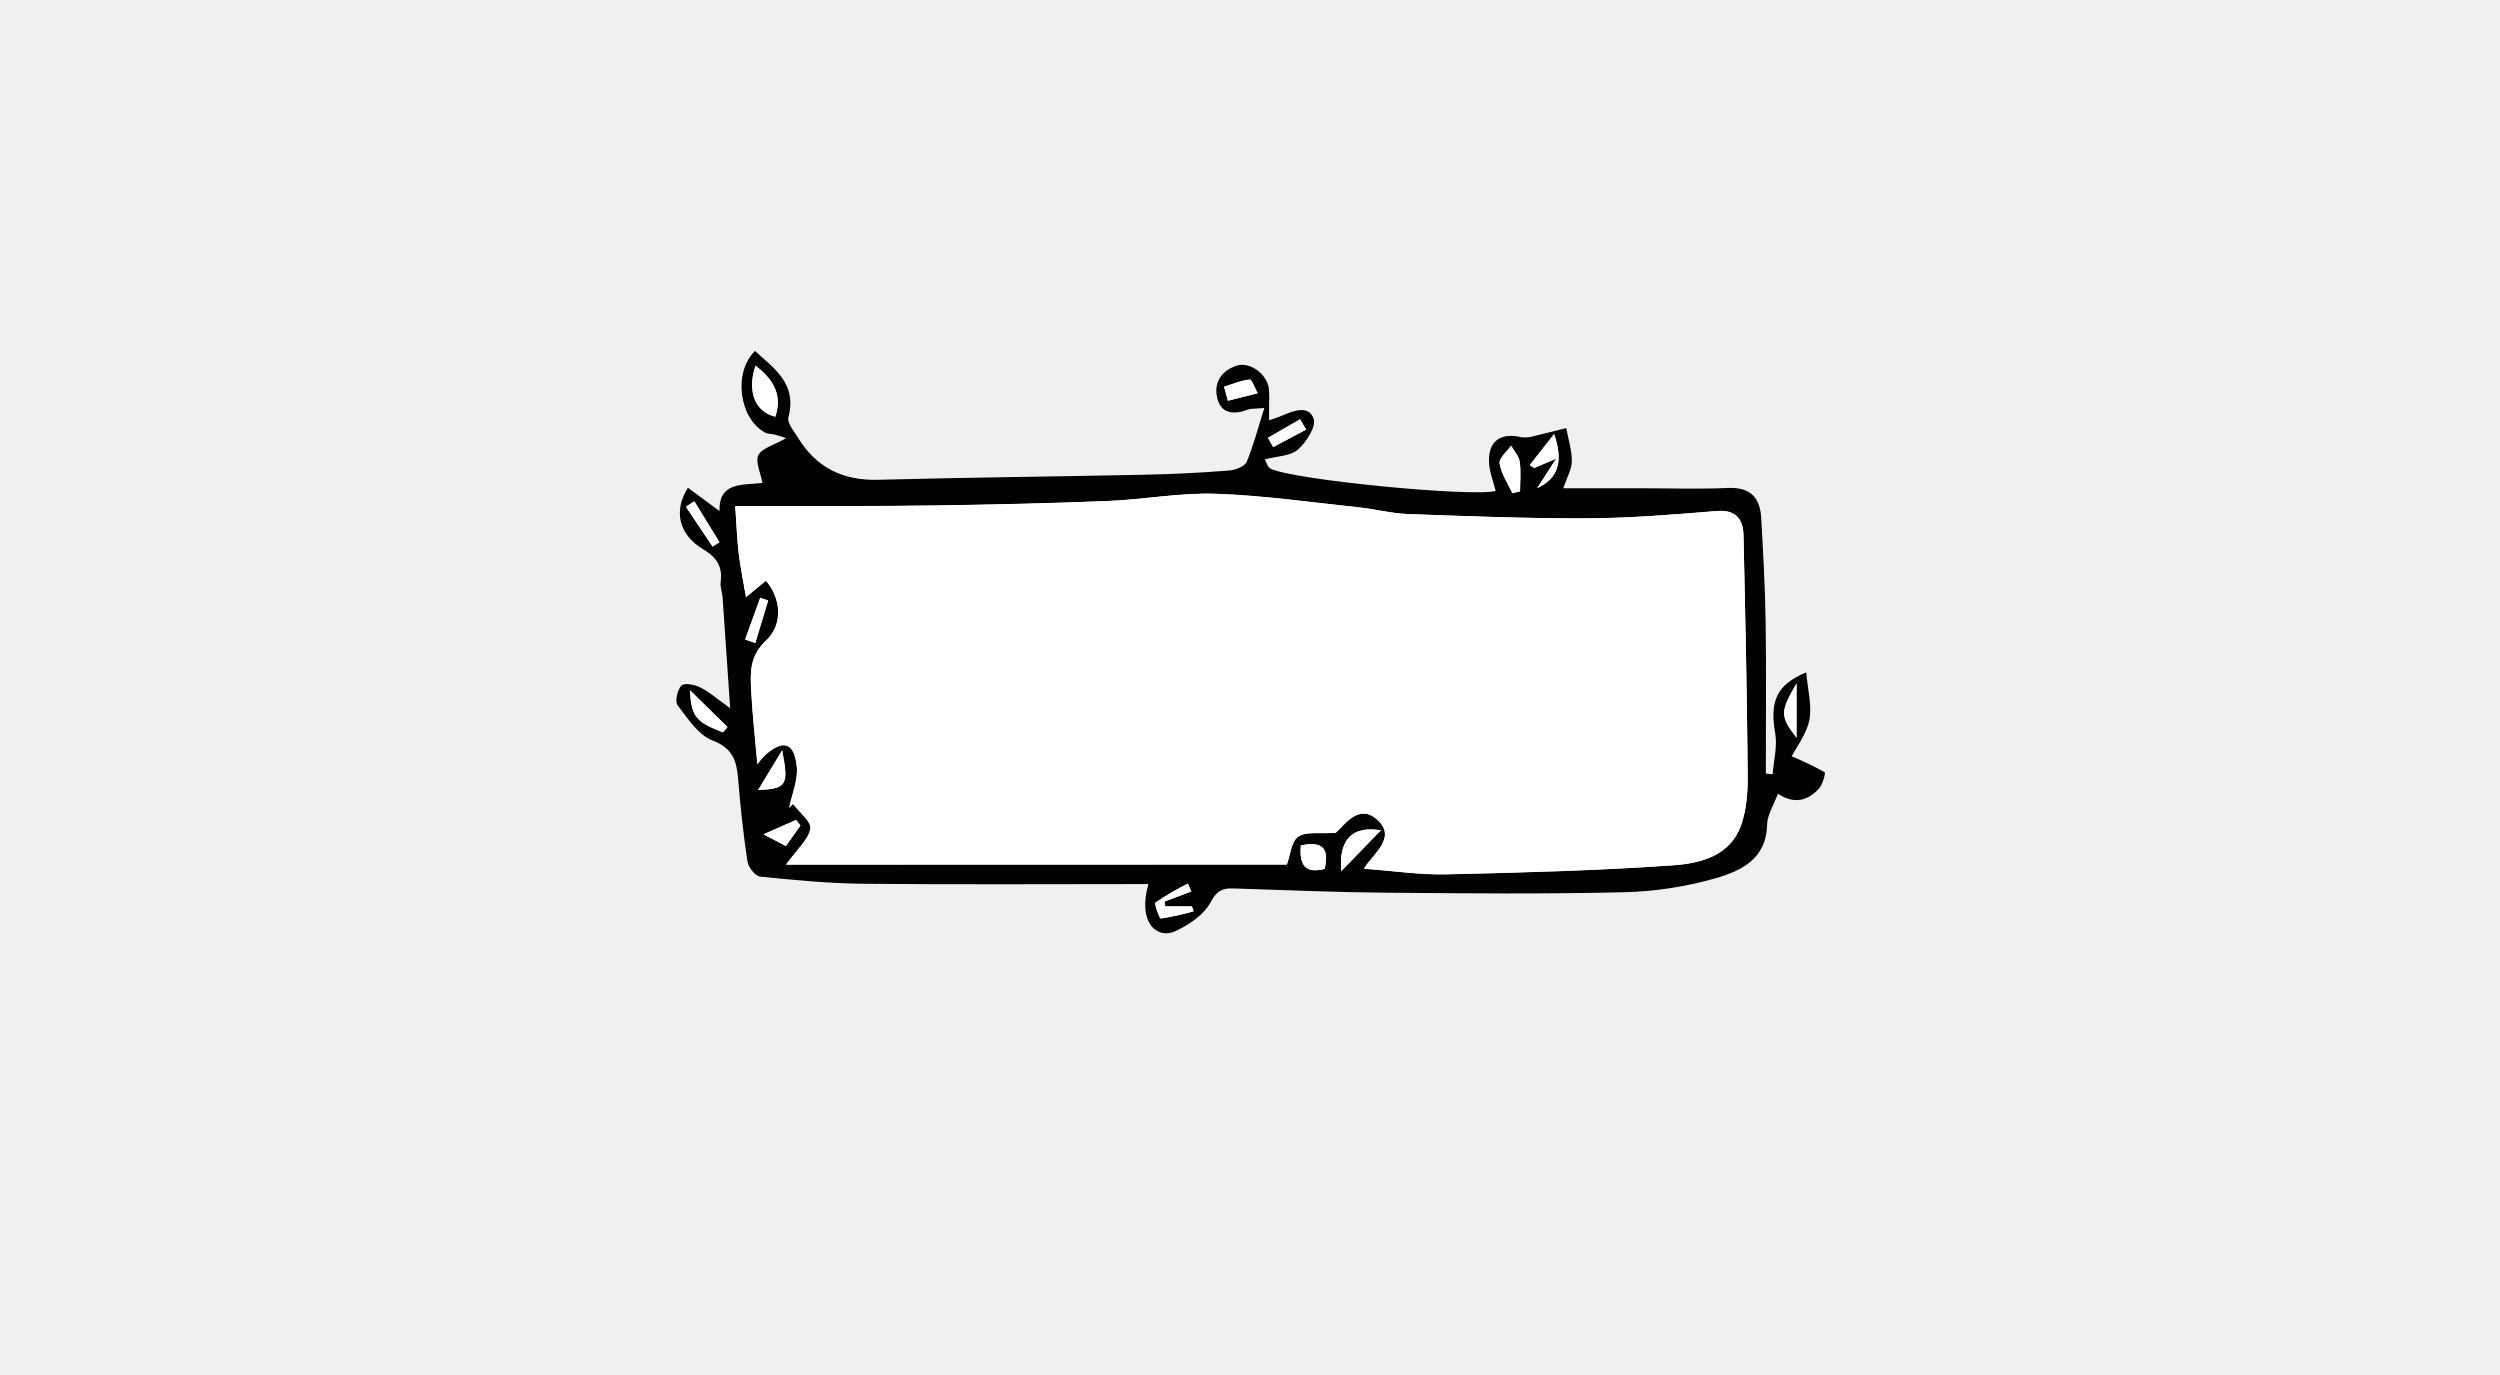
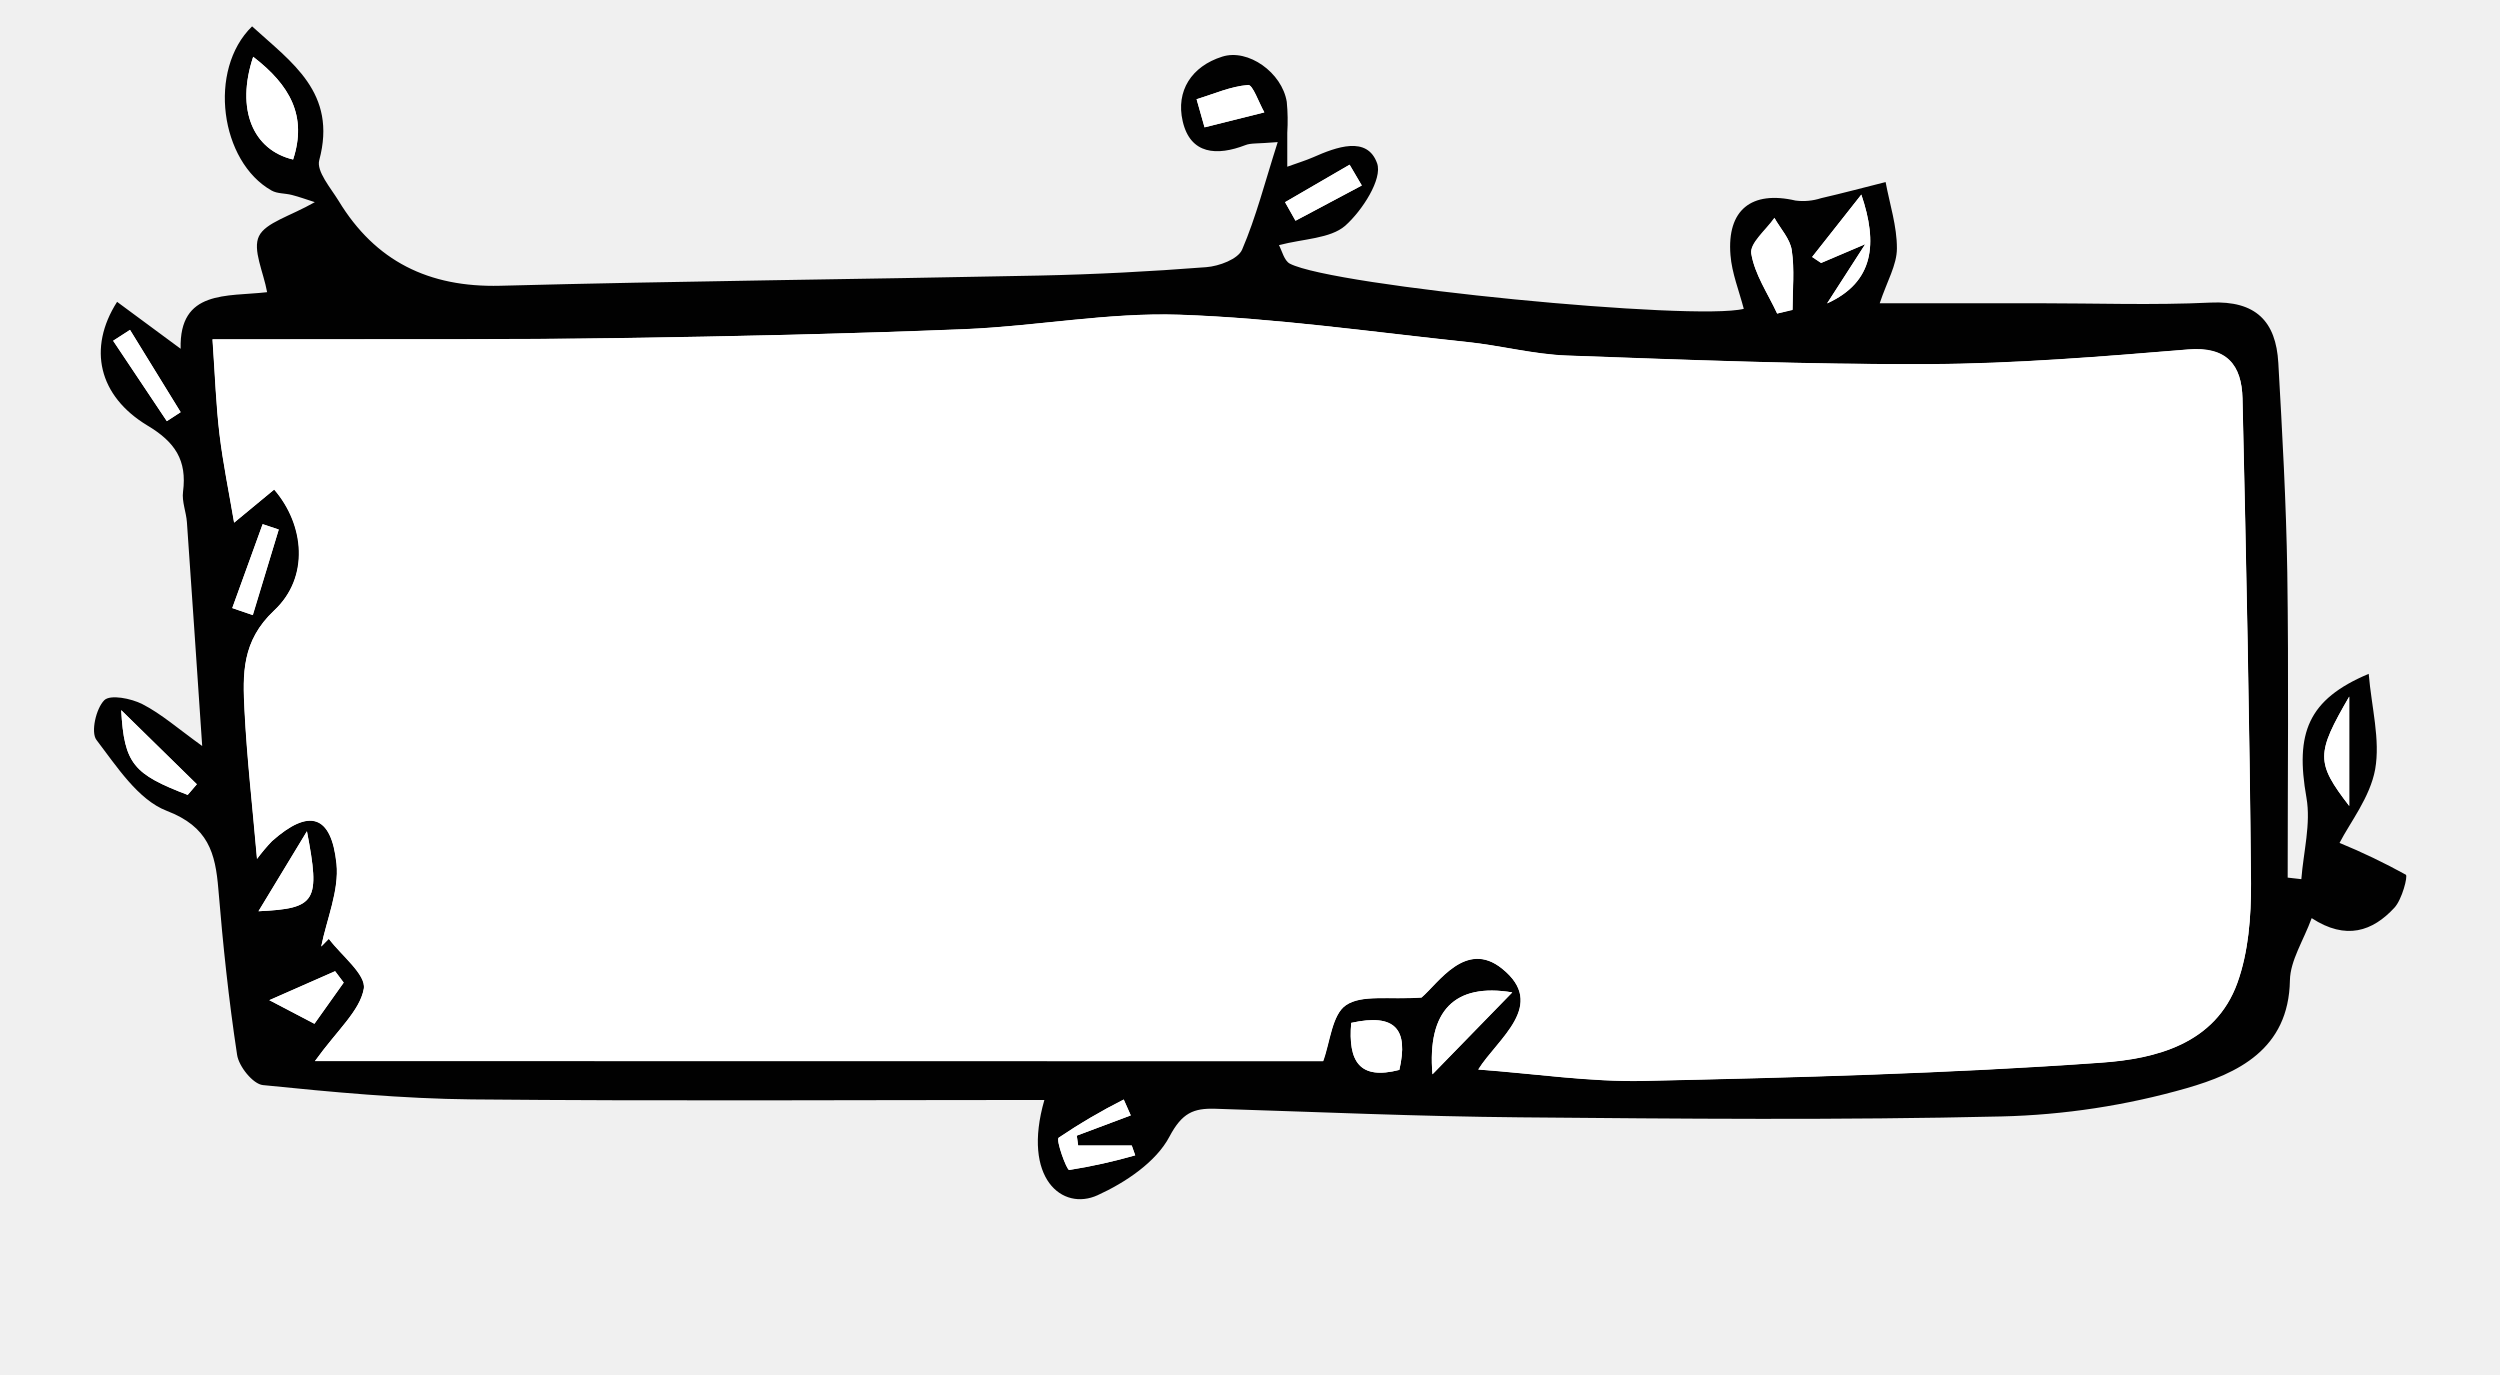
- <svg xmlns="http://www.w3.org/2000/svg" width="400" height="220" id="Layer_1" data-name="Layer 1" viewBox="0 0 818.96 520.08">
+ <svg xmlns="http://www.w3.org/2000/svg" width="400" height="220" id="Layer_1" data-name="Layer 1" viewBox="0 0 818.96 460">
  <defs>
    <style>.cls-1{fill:#010101;}.cls-2{fill:#fff;}</style>
  </defs>
  <g id="Layer_3" data-name="Layer 3">
-     <path class="cls-1" d="M414.9,154.33c-3.84.32-5,.16-6.06.55-5.33,2.06-10.35,1.79-11.79-4.46-1.31-5.66,1.64-10.3,7.43-12.12,4.85-1.55,11.25,3,12.12,8.48a37.71,37.71,0,0,1,.1,5.82V159c1.89-.69,3.37-1.14,4.85-1.77,4.37-1.92,10.15-4.08,12,1.13,1.06,2.95-2.79,8.92-6,11.75-2.81,2.42-7.83,2.42-12.44,3.63.57,1,1,2.93,2.05,3.48,8.27,4.27,76,10.82,85.27,8.49-.87-3.38-2.23-6.72-2.5-10.14-.66-8.48,4-12.12,12.25-10.2a11.11,11.11,0,0,0,4.79-.45c4-.92,8-2,12.12-3,.77,4.16,2.14,8.33,2.12,12.47,0,3.09-1.86,6.17-3.22,10.29h29.73c10.8,0,21.63.39,32.41-.12,8.48-.38,12.28,3.52,12.71,11.34.74,13.1,1.48,26.22,1.67,39.35.28,19.1.08,38.23.08,57.34l2.57.29c.39-5.12,1.82-10.42,1-15.31-2.14-12.13.26-18.45,11.7-23.27.54,6.32,2.2,12.37,1.22,17.93-1,5.26-4.73,10-6.7,13.84a119.49,119.49,0,0,1,12.45,6c.43.26-.71,4.67-2.14,6.21-4.08,4.4-9.07,6.17-15.54,1.95-1.57,4.27-4,7.95-4.09,11.67-.22,13-9.93,17.53-19.39,20.27a138.08,138.08,0,0,1-34.8,5.31c-30.14.72-60.32.44-90.48.17-19.08-.17-38.15-1-57.23-1.61-4.08-.12-6.23.78-8.59,5.24-2.53,4.79-8.3,8.63-13.51,11-6.58,3-14.25-3.11-10-17.89-36.27,0-71.92.23-107.56-.11-13.09-.13-26.21-1.37-39.25-2.69-1.87-.19-4.55-3.53-4.85-5.71-1.57-10.29-2.66-20.68-3.52-31.08-.56-6.83-1.86-11.72-9.7-14.73-5.38-2.07-9.4-8.35-13.21-13.33-1.08-1.45-.07-5.88,1.48-7.45,1.1-1.1,5.07-.34,7.16.74,3.56,1.82,6.64,4.55,11.25,7.86-1-14.84-1.91-28.44-2.87-42-.13-1.92-1-3.88-.73-5.73.77-5.91-1.46-9.33-6.72-12.47-9.11-5.52-11.22-14.46-5.65-23.2l11.94,8.81c-.29-11.13,8.69-9.76,16.24-10.63-.68-3.76-2.77-8-1.53-10.55s5.83-3.73,10.49-6.39c-1.56-.49-2.91-1-4.29-1.34s-2.74-.22-3.83-.84c-9.63-5.39-12-22.64-3.66-30.81,7.43,6.79,16,12.45,12.62,25.14-.56,2.08,2.13,5.19,3.63,7.64,6.9,11.37,17,16.29,30.31,15.95,33.74-.89,67.49-1.21,101.22-1.92,10.49-.21,21-.76,31.44-1.57,2.42-.18,6-1.52,6.76-3.3C410.83,168.45,412.48,161.92,414.9,154.33ZM423.39,327c1.31-3.52,1.67-8.72,4.33-10.54,3-2,8-1,14.18-1.43,3.16-2.69,8.33-10.91,15.13-5.44,8.56,6.87-.85,13.17-4.46,19,10.73.79,20.92,2.35,31.07,2.14,28.68-.65,57.4-1.4,86-3.43,10.08-.72,21.37-3.46,25.53-15,2.08-5.79,2.61-12.43,2.55-18.66-.26-30.39-.89-60.77-1.6-91.15-.11-6.18-2.86-9.81-10.24-9.16-16.22,1.33-32.49,2.68-48.74,2.75-22.65.1-45.31-.8-67.89-1.61-6.27-.23-12.46-1.89-18.73-2.55-18-1.9-36-4.51-54-5.12-13.41-.45-26.89,2.15-40.37,2.71-21.82.89-43.64,1.38-65.46,1.71-20.77.3-41.54.17-62.3.22H214.81c.48,6.91.66,12.41,1.32,17.87s1.78,10.91,2.74,16.57l7.53-6.22c5.77,6.64,6.7,16.5,0,22.72-6.14,5.76-5.91,12-5.58,18.69.45,9,1.48,18,2.35,28a34.15,34.15,0,0,1,2.79-3.33c7-6.17,11.17-5,12.12,4.25.52,5-1.82,10.35-2.87,15.54l1.43-1.45c2.42,3.16,7,6.74,6.57,9.39-.75,4.17-5,7.74-9.18,13.58ZM222.44,138.31c-3.29,9.88-.06,17.5,7.5,19.3C232.62,149.43,229.33,143.61,222.44,138.31ZM444,329.47l15-15.41C448.15,312.28,443,317.47,444,329.47Zm64.76-142.93,2.87-.75c0-3.73.39-7.53-.14-11.19-.32-2.11-2.12-4-3.25-6.06-1.56,2.25-4.67,4.75-4.35,6.69C504.5,179.16,507,182.76,508.73,186.54ZM387.3,337.18l-1.32-3a113.12,113.12,0,0,0-12.22,7.16c-.58.43,1.51,6.13,2,6.06a103.33,103.33,0,0,0,12.41-2.75l-.66-1.84H377.41l-.26-1.86ZM518.11,184.63c8.79-4,9.56-11.21,6.4-20.44l-9.21,11.74L517,177l8.29-3.53C522.13,178.4,520.13,181.51,518.11,184.63ZM210.13,277l1.72-2-14.21-13.92C198.2,271.16,200,273.07,210.13,277Zm218.58,42.82c-.62,7.28,1.58,10.77,9,8.84C439.51,321,437,318,428.71,319.79ZM616.2,258.5c-6.22,10.73-6.28,12.37,0,20.54ZM399.66,146.27l1.48,5.3,11.24-2.84c-1-1.8-2.18-5.22-3-5.14C406.06,143.87,402.88,145.33,399.66,146.27ZM223.43,298.82c10.91-.51,11.62-1.83,9.09-15Zm3.8-71.7-3-1-5.7,15.76,3.81,1.34Q224.81,235.15,227.23,227.12Zm-27.94-37.51-3.19,2.06,10.11,15.08,2.6-1.67ZM233.94,320l5.51-7.73-1.61-2.15-12.34,5.45ZM430.7,162.48l-2.29-3.9-12.13,7,1.94,3.48Z" />
-     <path class="cls-2" d="M423.44,327H234c4.21-5.84,8.43-9.41,9.18-13.58.47-2.65-4.21-6.23-6.57-9.39l-1.43,1.45c1.05-5.19,3.39-10.52,2.87-15.54-1-9.28-5.18-10.42-12.12-4.25a32.89,32.89,0,0,0-2.8,3.33c-.87-10-1.91-19-2.35-28-.33-6.72-.56-12.93,5.57-18.69,6.65-6.22,5.71-16.08,0-22.72l-7.53,6.22c-1-5.7-2.08-11.11-2.74-16.57s-.83-10.91-1.32-17.87h13.54c20.77,0,41.54.08,62.3-.22,21.82-.33,43.64-.82,65.46-1.71,13.48-.56,27-3.16,40.37-2.71,18.05.61,36.05,3.22,54.06,5.12,6.26.66,12.46,2.32,18.73,2.55,22.63.81,45.28,1.71,67.88,1.61,16.26-.07,32.53-1.42,48.75-2.75,7.27-.61,10.13,2.92,10.29,9.16.7,30.38,1.33,60.76,1.6,91.15,0,6.23-.47,12.87-2.56,18.66-4.16,11.54-15.44,14.28-25.53,15-28.61,2-57.33,2.78-86,3.43-10.15.21-20.34-1.35-31.07-2.14,3.64-5.8,13-12.12,4.46-19-6.8-5.45-12,2.75-15.13,5.44-6.14.44-11.2-.59-14.18,1.43C425.11,318.24,424.77,323.44,423.44,327Z" />
-     <path class="cls-2" d="M222.44,138.31c6.89,5.3,10.18,11.12,7.5,19.3C222.38,155.81,219.15,148.19,222.44,138.31Z" />
-     <path class="cls-2" d="M444,329.47c-1-12,4.18-17.19,15-15.41Z" />
-     <path class="cls-2" d="M508.73,186.54c-1.73-3.73-4.23-7.33-4.85-11.25-.31-1.93,2.79-4.44,4.35-6.69,1.13,2,2.94,3.89,3.25,6.06.54,3.64.15,7.46.15,11.19Z" />
-     <path class="cls-2" d="M387.3,337.18,377.15,341l.26,1.85h10.07l.66,1.84a103.33,103.33,0,0,1-12.41,2.75c-.46.06-2.55-5.64-2-6.06A113.2,113.2,0,0,1,386,334.2Z" />
-     <path class="cls-2" d="M518.11,184.63c2-3.12,4-6.23,7.17-11.14L517,177l-1.69-1.09,9.21-11.74C527.67,173.42,526.9,180.63,518.11,184.63Z" />
-     <path class="cls-2" d="M210.13,277c-10.15-3.9-11.93-5.81-12.49-15.92L211.85,275Z" />
-     <path class="cls-2" d="M428.71,319.79c8.3-1.84,10.8,1.22,9,8.84C430.29,330.56,428.09,327.07,428.71,319.79Z" />
-     <path class="cls-2" d="M616.2,258.5V279C609.92,270.87,610,269.23,616.2,258.5Z" />
-     <path class="cls-2" d="M399.66,146.27c3.22-1,6.4-2.42,9.7-2.68.86-.08,2,3.34,3,5.14l-11.23,2.84Z" />
-     <path class="cls-2" d="M223.43,298.82l9.09-15C235.05,297,234.31,298.31,223.43,298.82Z" />
-     <path class="cls-2" d="M227.23,227.12q-2.41,8-4.85,16.07l-3.86-1.31,5.71-15.76Z" />
-     <path class="cls-2" d="M199.29,189.61l9.52,15.47-2.6,1.67-10.06-15.08Z" />
-     <path class="cls-2" d="M233.94,320l-8.49-4.43,12.34-5.45,1.61,2.15Z" />
-     <path class="cls-2" d="M430.7,162.48l-12.43,6.62-2-3.48,12.13-7Z" />
+     <path class="cls-1" d="M418.75,47.54c-6.84.57-9,.28-10.79,1-9.5,3.67-18.44,3.19-21-8-2.33-10.08,2.94-18.35,13.23-21.59,8.64-2.76,20,5.31,21.59,15.12a65.14,65.14,0,0,1,.17,10.36V55.77c3.37-1.23,6-2,8.64-3.15,7.79-3.44,18.09-7.28,21.41,2,1.88,5.24-5,15.88-10.68,20.91-5,4.32-13.95,4.32-22.15,6.48,1,1.84,1.73,5.2,3.65,6.2,14.72,7.59,135.35,19.25,151.85,15.11-1.56-6-4-12-4.45-18C569,70.17,577.29,63.69,592,67.1a19.57,19.57,0,0,0,8.53-.8c7.19-1.64,14.34-3.58,21.59-5.39,1.38,7.4,3.82,14.83,3.78,22.21,0,5.51-3.31,11-5.75,18.33h53c19.23,0,38.51.69,57.7-.22,15.11-.69,21.87,6.26,22.65,20.19,1.32,23.33,2.63,46.69,3,70.07.49,34,.13,68.09.13,102.11l4.57.52c.7-9.11,3.24-18.54,1.71-27.26-3.82-21.59.45-32.86,20.83-41.43.95,11.25,3.91,22,2.16,31.93-1.7,9.37-8.42,17.81-11.92,24.63a214.91,214.91,0,0,1,22.18,10.64c.75.45-1.28,8.31-3.83,11.05-7.25,7.84-16.14,11-27.67,3.48-2.79,7.6-7.15,14.16-7.28,20.79-.39,23.23-17.68,31.22-34.54,36.09a246.07,246.07,0,0,1-61.95,9.46c-53.69,1.27-107.43.78-161.14.3-34-.3-67.93-1.81-101.91-2.87-7.28-.22-11.1,1.38-15.31,9.33-4.49,8.52-14.76,15.37-24.05,19.6-11.72,5.35-25.38-5.55-17.79-31.87-64.59,0-128.08.41-191.54-.19-23.32-.24-46.68-2.44-69.91-4.79-3.32-.35-8.09-6.28-8.63-10.17-2.79-18.33-4.73-36.83-6.26-55.35-1-12.16-3.33-20.88-17.27-26.23-9.59-3.69-16.75-14.87-23.53-23.75-1.92-2.57-.13-10.47,2.63-13.25,2-2,9-.61,12.76,1.31,6.32,3.24,11.81,8.1,20,14-1.79-26.42-3.41-50.64-5.11-74.86-.24-3.41-1.73-6.91-1.3-10.19,1.36-10.54-2.61-16.63-12-22.22-16.21-9.82-20-25.75-10.06-41.32l21.26,15.7c-.51-19.82,15.48-17.38,28.93-18.93C79.45,91,75.72,83.55,77.94,79s10.39-6.64,18.68-11.37c-2.79-.89-5.19-1.77-7.65-2.4s-4.88-.39-6.82-1.49C65,54.09,60.69,23.37,75.63,8.82,88.87,20.9,104.17,31,98.1,53.59c-1,3.71,3.8,9.24,6.48,13.6,12.28,20.25,30.22,29,54,28.41,60.08-1.58,120.18-2.16,180.26-3.41,18.67-.39,37.37-1.36,56-2.81,4.31-.32,10.64-2.7,12-5.87C411.5,72.67,414.43,61.06,418.75,47.54ZM433.86,355c2.33-6.27,3-15.53,7.71-18.76,5.31-3.61,14.31-1.77,25.26-2.55,5.63-4.79,14.83-19.43,26.94-9.69,15.24,12.24-1.51,23.44-7.95,33.78,19.11,1.4,37.26,4.19,55.33,3.8,51.08-1.14,102.22-2.48,153.17-6.11,18-1.27,38.06-6.15,45.46-26.7,3.72-10.32,4.67-22.13,4.56-33.23-.48-54.12-1.6-108.22-2.85-162.32-.2-11-5.1-17.48-18.24-16.32-28.89,2.38-57.86,4.77-86.81,4.9-40.32.18-80.67-1.42-120.89-2.87-11.16-.41-22.19-3.37-33.35-4.53-32.06-3.39-64.12-8-96.26-9.13-23.88-.8-47.89,3.84-71.89,4.83-38.86,1.58-77.72,2.46-116.58,3-37,.54-74,.3-110.94.39H62.42c.86,12.3,1.19,22.1,2.35,31.82s3.18,19.42,4.88,29.51l13.41-11.08c10.27,11.83,11.94,29.38,0,40.46-10.93,10.25-10.52,21.33-9.93,33.29.8,16,2.63,32,4.19,49.82a59.8,59.8,0,0,1,5-5.94c12.39-11,19.88-8.95,21.59,7.58.93,8.94-3.24,18.44-5.12,27.68l2.55-2.59c4.32,5.63,12.54,12,11.7,16.73-1.34,7.42-8.85,13.77-16.34,24.18ZM76,19c-5.87,17.59-.11,31.17,13.34,34.36C94.13,38.8,88.28,28.44,76,19Zm394.5,340.41L497.22,332C478,328.81,468.7,338.05,470.52,359.42ZM585.84,104.9l5.12-1.34c0-6.64.69-13.4-.26-19.92-.56-3.76-3.78-7.15-5.79-10.79-2.78,4-8.31,8.46-7.75,11.91C578.31,91.76,582.75,98.17,585.84,104.9ZM369.59,373.15l-2.35-5.31a201.61,201.61,0,0,0-21.76,12.76c-1,.76,2.7,10.93,3.52,10.8a185.12,185.12,0,0,0,22.08-4.9l-1.16-3.29H352l-.46-3.3Zm233-271.66c15.65-7.12,17-20,11.4-36.39L597.54,86l3,2,14.77-6.29C609.69,90.4,606.13,95.94,602.55,101.49ZM54.09,265.93l3.06-3.56-25.3-24.79C32.84,255.59,36,259,54.09,265.93ZM443.34,342.2c-1.1,12.95,2.8,19.17,16.1,15.73C462.57,344.4,458.13,338.92,443.34,342.2ZM777.22,233.05c-11.08,19.1-11.19,22,0,36.57ZM391.61,33.19l2.64,9.43,20-5c-1.84-3.22-3.89-9.3-5.42-9.15C403,28.91,397.33,31.5,391.61,33.19ZM77.77,304.85c19.43-.91,20.7-3.26,16.19-26.75Zm6.78-127.69-5.38-1.84L69,203.39l6.8,2.39Q80.22,191.47,84.55,177.16Zm-49.76-66.8L29.11,114l18,26.86,4.62-3ZM96.49,342.5l9.82-13.77-2.87-3.82-22,9.69ZM446.88,62.05,442.8,55.1,421.21,67.64l3.45,6.2Z" />
+     <path class="cls-2" d="M434,355H96.64c7.49-10.41,15-16.76,16.34-24.18.84-4.73-7.49-11.1-11.7-16.73l-2.55,2.59c1.88-9.24,6-18.74,5.12-27.68-1.73-16.53-9.22-18.56-21.59-7.58a60.1,60.1,0,0,0-5,5.94c-1.55-17.81-3.39-33.78-4.19-49.82-.58-12-1-23,9.93-33.29,11.83-11.08,10.17-28.63,0-40.46l-13.4,11.08c-1.71-10.15-3.71-19.78-4.88-29.51s-1.49-19.43-2.35-31.82H86.49c37,0,74,.15,110.94-.39,38.86-.59,77.72-1.47,116.57-3,24-1,48-5.63,71.89-4.83,32.15,1.1,64.2,5.74,96.26,9.13,11.16,1.16,22.2,4.12,33.36,4.53,40.3,1.45,80.65,3,120.89,2.87,29-.13,57.92-2.52,86.8-4.9,13-1.08,18,5.21,18.33,16.32,1.25,54.1,2.38,108.2,2.85,162.32,0,11.1-.84,22.91-4.55,33.23-7.41,20.55-27.51,25.43-45.47,26.7-51,3.63-102.09,5-153.16,6.11-18.07.39-36.23-2.4-55.33-3.8,6.47-10.34,23.18-21.59,7.94-33.78-12.11-9.72-21.31,4.9-26.94,9.69-10.95.78-19.95-1.06-25.26,2.55C436.93,339.43,436.32,348.69,434,355Z" />
+     <path class="cls-2" d="M76,19C88.28,28.44,94.13,38.8,89.36,53.37,75.91,50.18,70.15,36.6,76,19Z" />
+     <path class="cls-2" d="M470.52,359.42C468.75,338,478,328.81,497.22,332Z" />
+     <path class="cls-2" d="M585.84,104.9c-3.09-6.65-7.53-13.06-8.64-20-.56-3.45,5-7.92,7.75-11.92,2,3.54,5.23,6.93,5.79,10.8,1,6.47.26,13.27.26,19.92Z" />
+     <path class="cls-2" d="M369.59,373.15l-18.07,6.78.46,3.31h17.94l1.16,3.28a185.12,185.12,0,0,1-22.08,4.9c-.82.11-4.56-10.06-3.52-10.8a201.77,201.77,0,0,1,21.76-12.78Z" />
+     <path class="cls-2" d="M602.55,101.49c3.58-5.55,7.14-11.09,12.76-19.84l-14.77,6.29-3-2L614,65.1C619.56,81.52,618.2,94.37,602.55,101.49Z" />
+     <path class="cls-2" d="M54.09,265.93C36,259,32.84,255.59,31.85,237.58l25.3,24.79Z" />
+     <path class="cls-2" d="M443.34,342.2c14.79-3.28,19.23,2.16,16.1,15.73C446.14,361.37,442.24,355.15,443.34,342.2Z" />
+     <path class="cls-2" d="M777.22,233.05v36.57C766,255.07,766.14,252.15,777.22,233.05Z" />
+     <path class="cls-2" d="M391.61,33.19c5.72-1.75,11.4-4.32,17.27-4.77,1.54-.15,3.59,5.93,5.42,9.15l-20,5Z" />
+     <path class="cls-2" d="M77.77,304.85,94,278.1C98.47,301.59,97.15,303.94,77.77,304.85Z" />
+     <path class="cls-2" d="M84.55,177.16l-8.64,28.62L69,203.45l10.16-28.06Z" />
+     <path class="cls-2" d="M34.79,110.36l16.94,27.55-4.62,3L29.2,114Z" />
+     <path class="cls-2" d="M96.49,342.5l-15.12-7.9,22-9.69,2.87,3.82Z" />
+     <path class="cls-2" d="M446.88,62.05,424.75,73.84l-3.54-6.2L442.8,55.1Z" />
  </g>
</svg>
